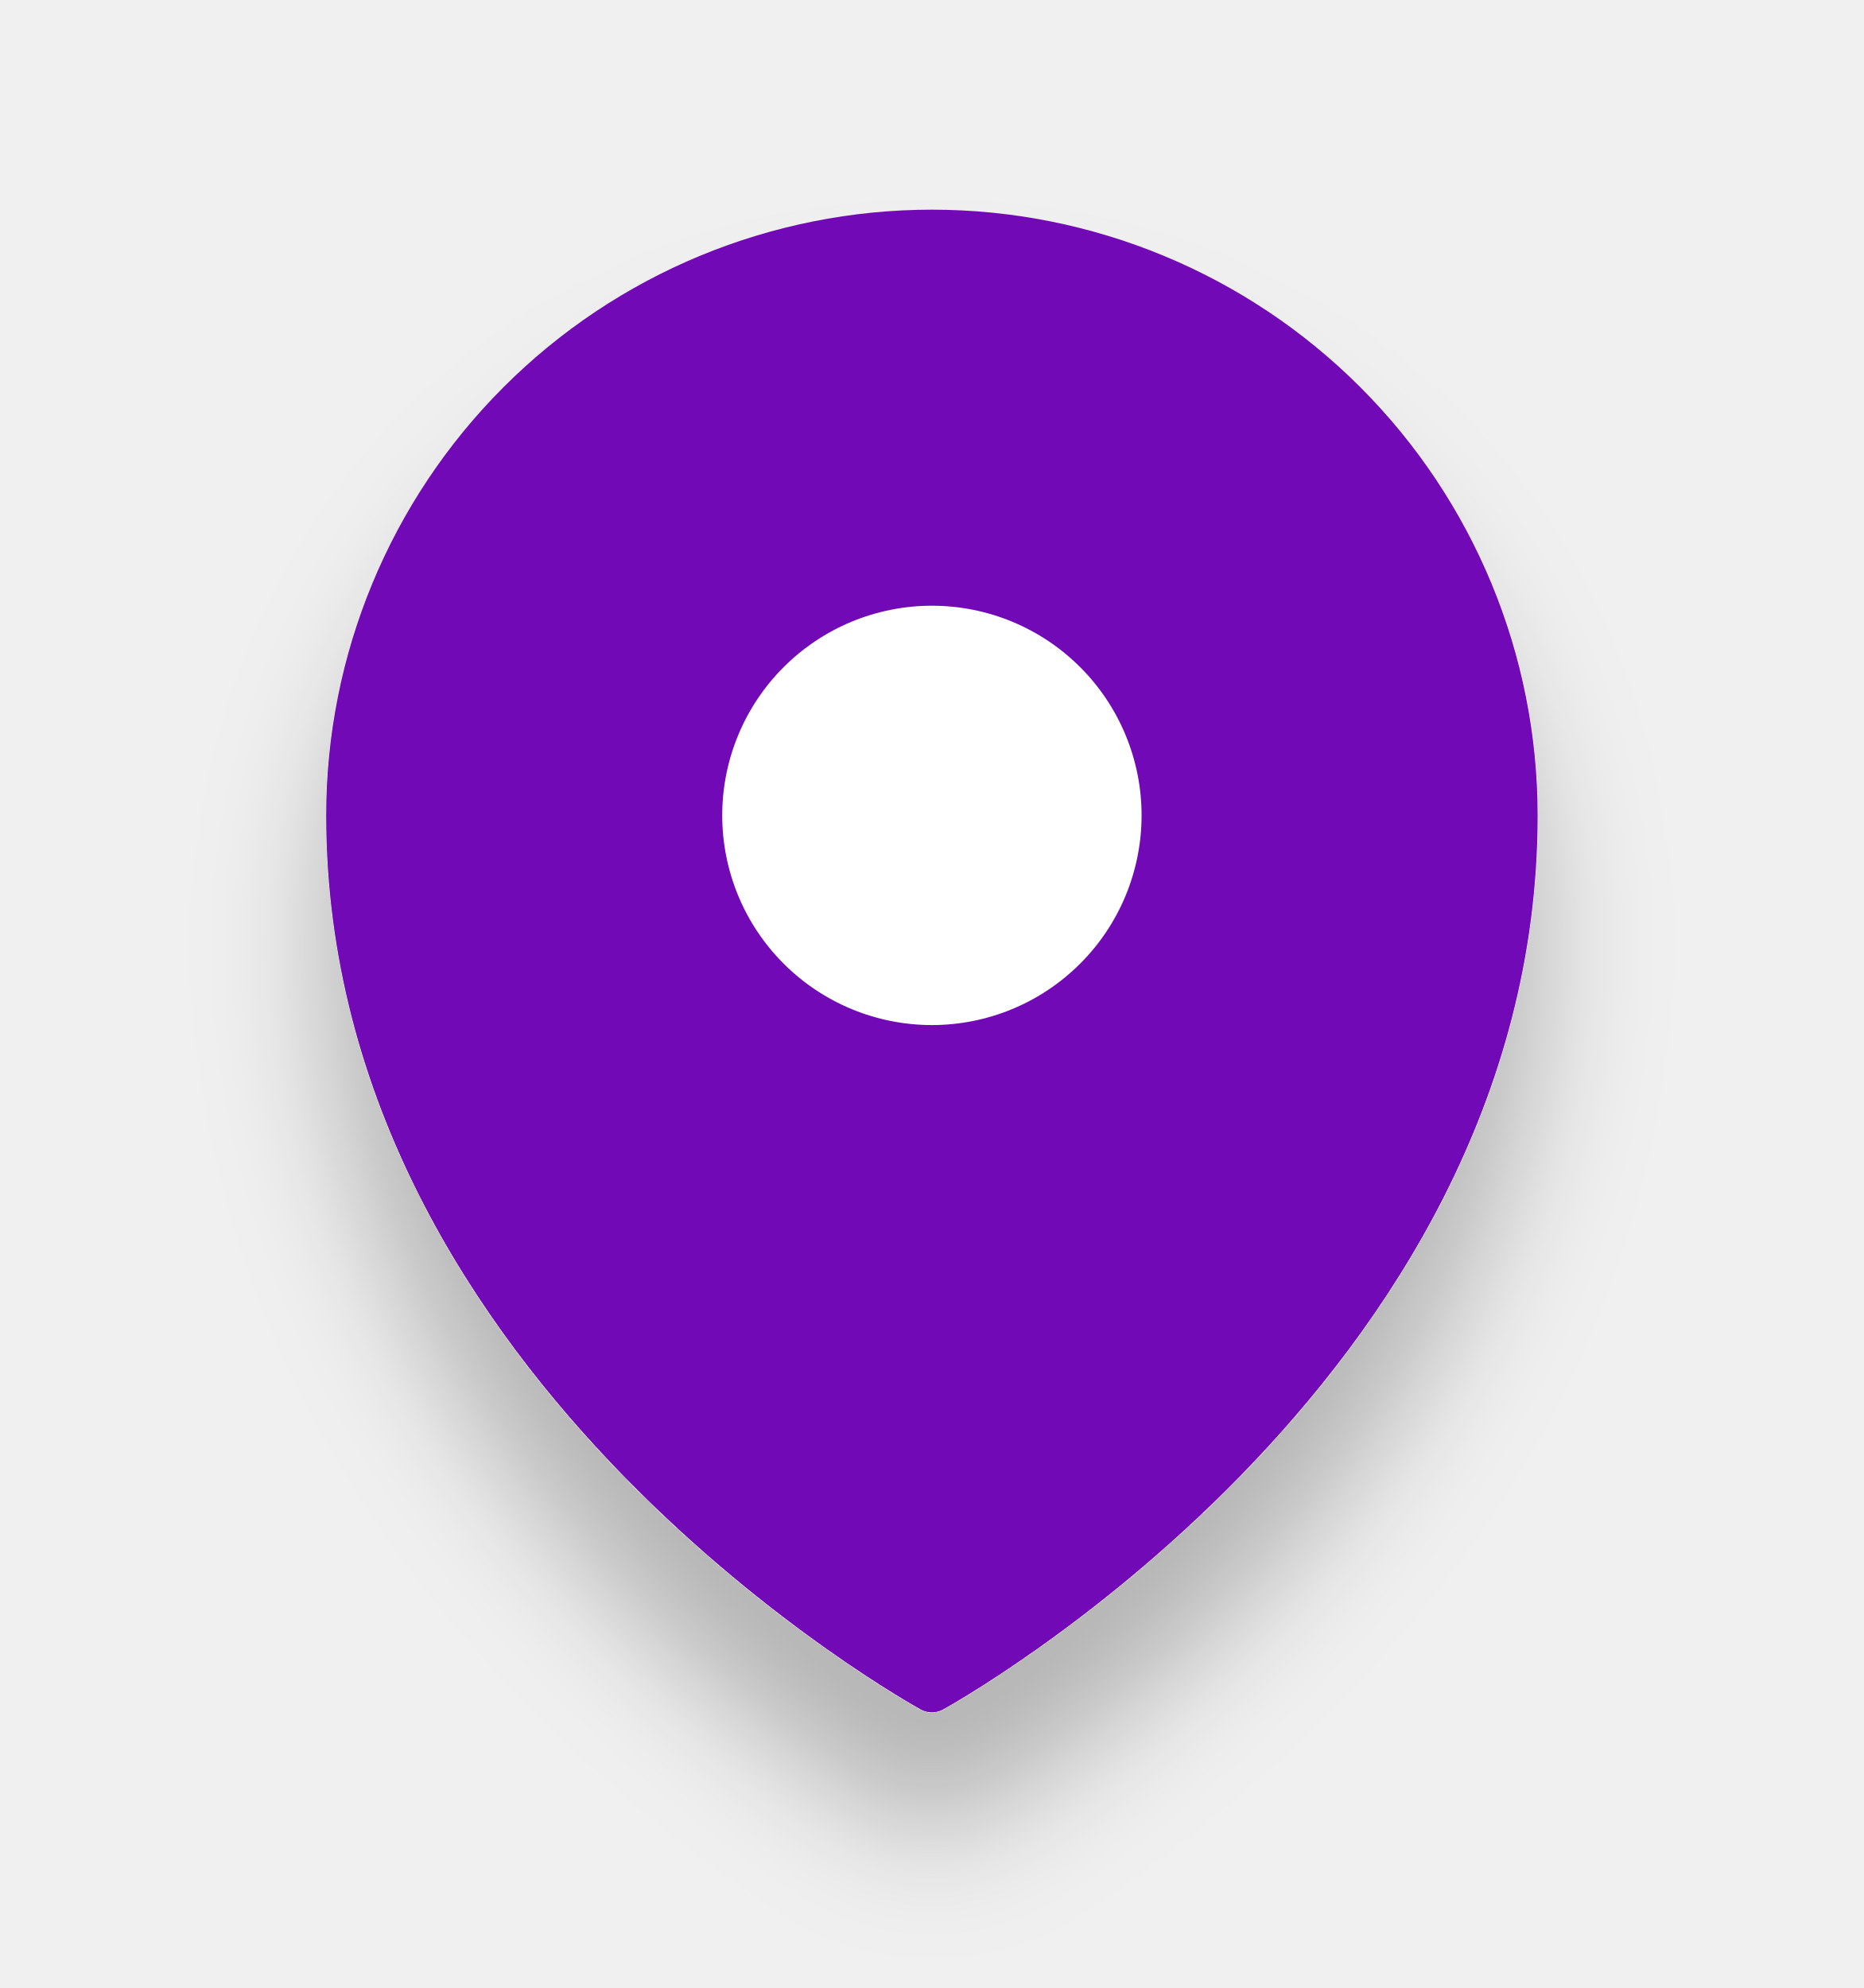
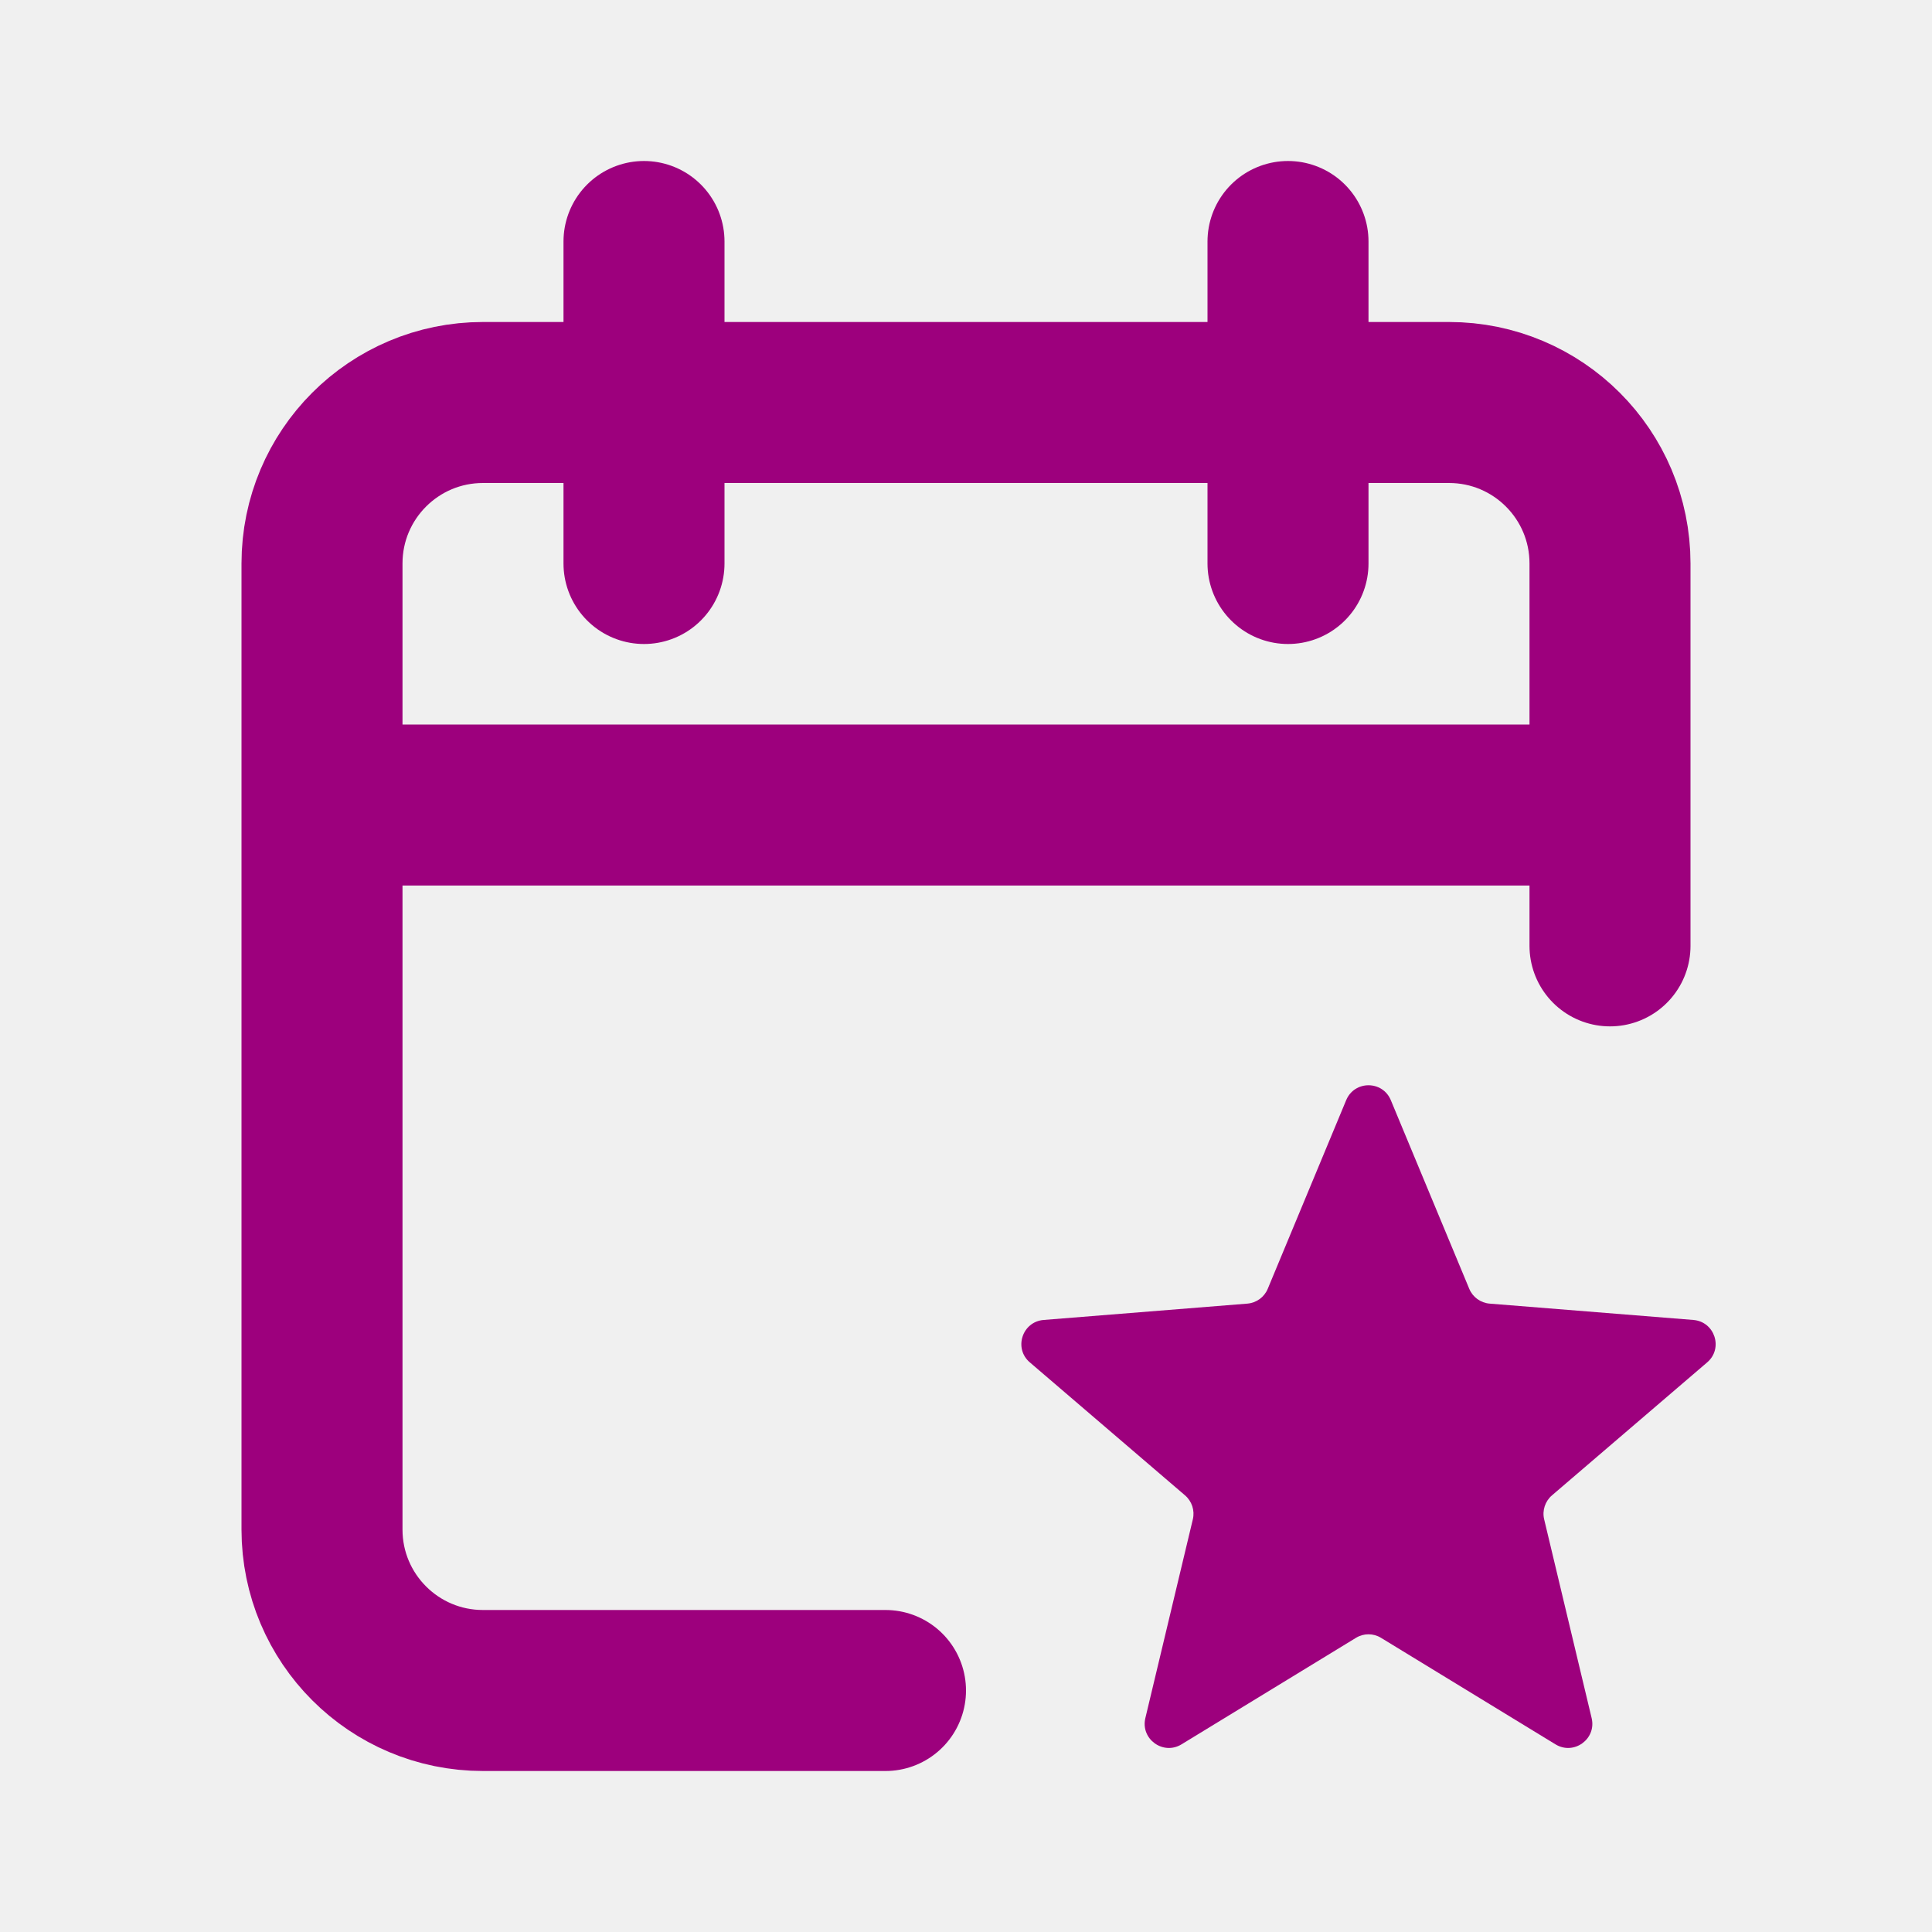
- <svg xmlns="http://www.w3.org/2000/svg" width="60" height="64" viewBox="0 0 60 64" fill="none">
-   <g filter="url(#filter0_d_8_148)">
-     <path d="M48.75 26.25C48.75 44.105 30 54.375 30 54.375C30 54.375 11.25 44.105 11.25 26.25C11.25 21.277 13.225 16.508 16.742 12.992C20.258 9.475 25.027 7.5 30 7.5C34.973 7.5 39.742 9.475 43.258 12.992C46.775 16.508 48.75 21.277 48.75 26.25Z" fill="#7209B7" stroke="#7209B7" stroke-width="1.5" stroke-linecap="round" stroke-linejoin="round" />
-     <path d="M37.5 26.25C37.5 28.239 36.71 30.147 35.303 31.553C33.897 32.96 31.989 33.75 30 33.75C28.011 33.75 26.103 32.96 24.697 31.553C23.29 30.147 22.5 28.239 22.5 26.25C22.5 24.261 23.29 22.353 24.697 20.947C26.103 19.54 28.011 18.75 30 18.75C31.989 18.75 33.897 19.54 35.303 20.947C36.71 22.353 37.5 24.261 37.5 26.25Z" fill="white" stroke="#7209B7" stroke-width="1.5" stroke-linecap="round" stroke-linejoin="round" />
+ <svg xmlns="http://www.w3.org/2000/svg" width="800px" height="800px" viewBox="0 0 24 24" fill="none">
+   <g id="SVGRepo_bgCarrier" stroke-width="0" />
+   <g id="SVGRepo_tracerCarrier" stroke-linecap="round" stroke-linejoin="round" />
+   <g id="SVGRepo_iconCarrier">
+     <path d="M20 10V7C20 5.895 19.105 5 18 5H6C4.895 5 4 5.895 4 7V10M20 10H4M20 10V11.75M4 10V19C4 20.105 4.895 21 6 21H11M8 3V7M16 3V7" stroke="#9D007D" stroke-width="2" stroke-linecap="round" />
+     <path d="M16.723 13.666C16.826 13.42 17.174 13.42 17.277 13.666L18.252 16.011C18.295 16.114 18.393 16.185 18.505 16.194L21.036 16.397C21.302 16.419 21.41 16.751 21.207 16.924L19.279 18.576C19.194 18.649 19.156 18.764 19.182 18.873L19.772 21.343C19.834 21.603 19.551 21.808 19.323 21.669L17.156 20.346C17.06 20.287 16.94 20.287 16.844 20.346L14.677 21.669C14.449 21.808 14.166 21.603 14.228 21.343L14.818 18.873C14.844 18.764 14.806 18.649 14.721 18.576L12.793 16.924C12.59 16.751 12.698 16.419 12.964 16.397L15.495 16.194C15.607 16.185 15.705 16.114 15.748 16.011L16.723 13.666Z" fill="#9D007D" />
  </g>
-   <defs>
-     <filter id="filter0_d_8_148" x="-4" y="0" width="68" height="68" filterUnits="userSpaceOnUse" color-interpolation-filters="sRGB">
-       <feFlood flood-opacity="0" result="BackgroundImageFix" />
-       <feColorMatrix in="SourceAlpha" type="matrix" values="0 0 0 0 0 0 0 0 0 0 0 0 0 0 0 0 0 0 127 0" result="hardAlpha" />
-       <feOffset dy="4" />
-       <feGaussianBlur stdDeviation="2" />
-       <feComposite in2="hardAlpha" operator="out" />
-       <feColorMatrix type="matrix" values="0 0 0 0 0 0 0 0 0 0 0 0 0 0 0 0 0 0 0.25 0" />
-       <feBlend mode="normal" in2="BackgroundImageFix" result="effect1_dropShadow_8_148" />
-       <feBlend mode="normal" in="SourceGraphic" in2="effect1_dropShadow_8_148" result="shape" />
-     </filter>
-   </defs>
</svg>
